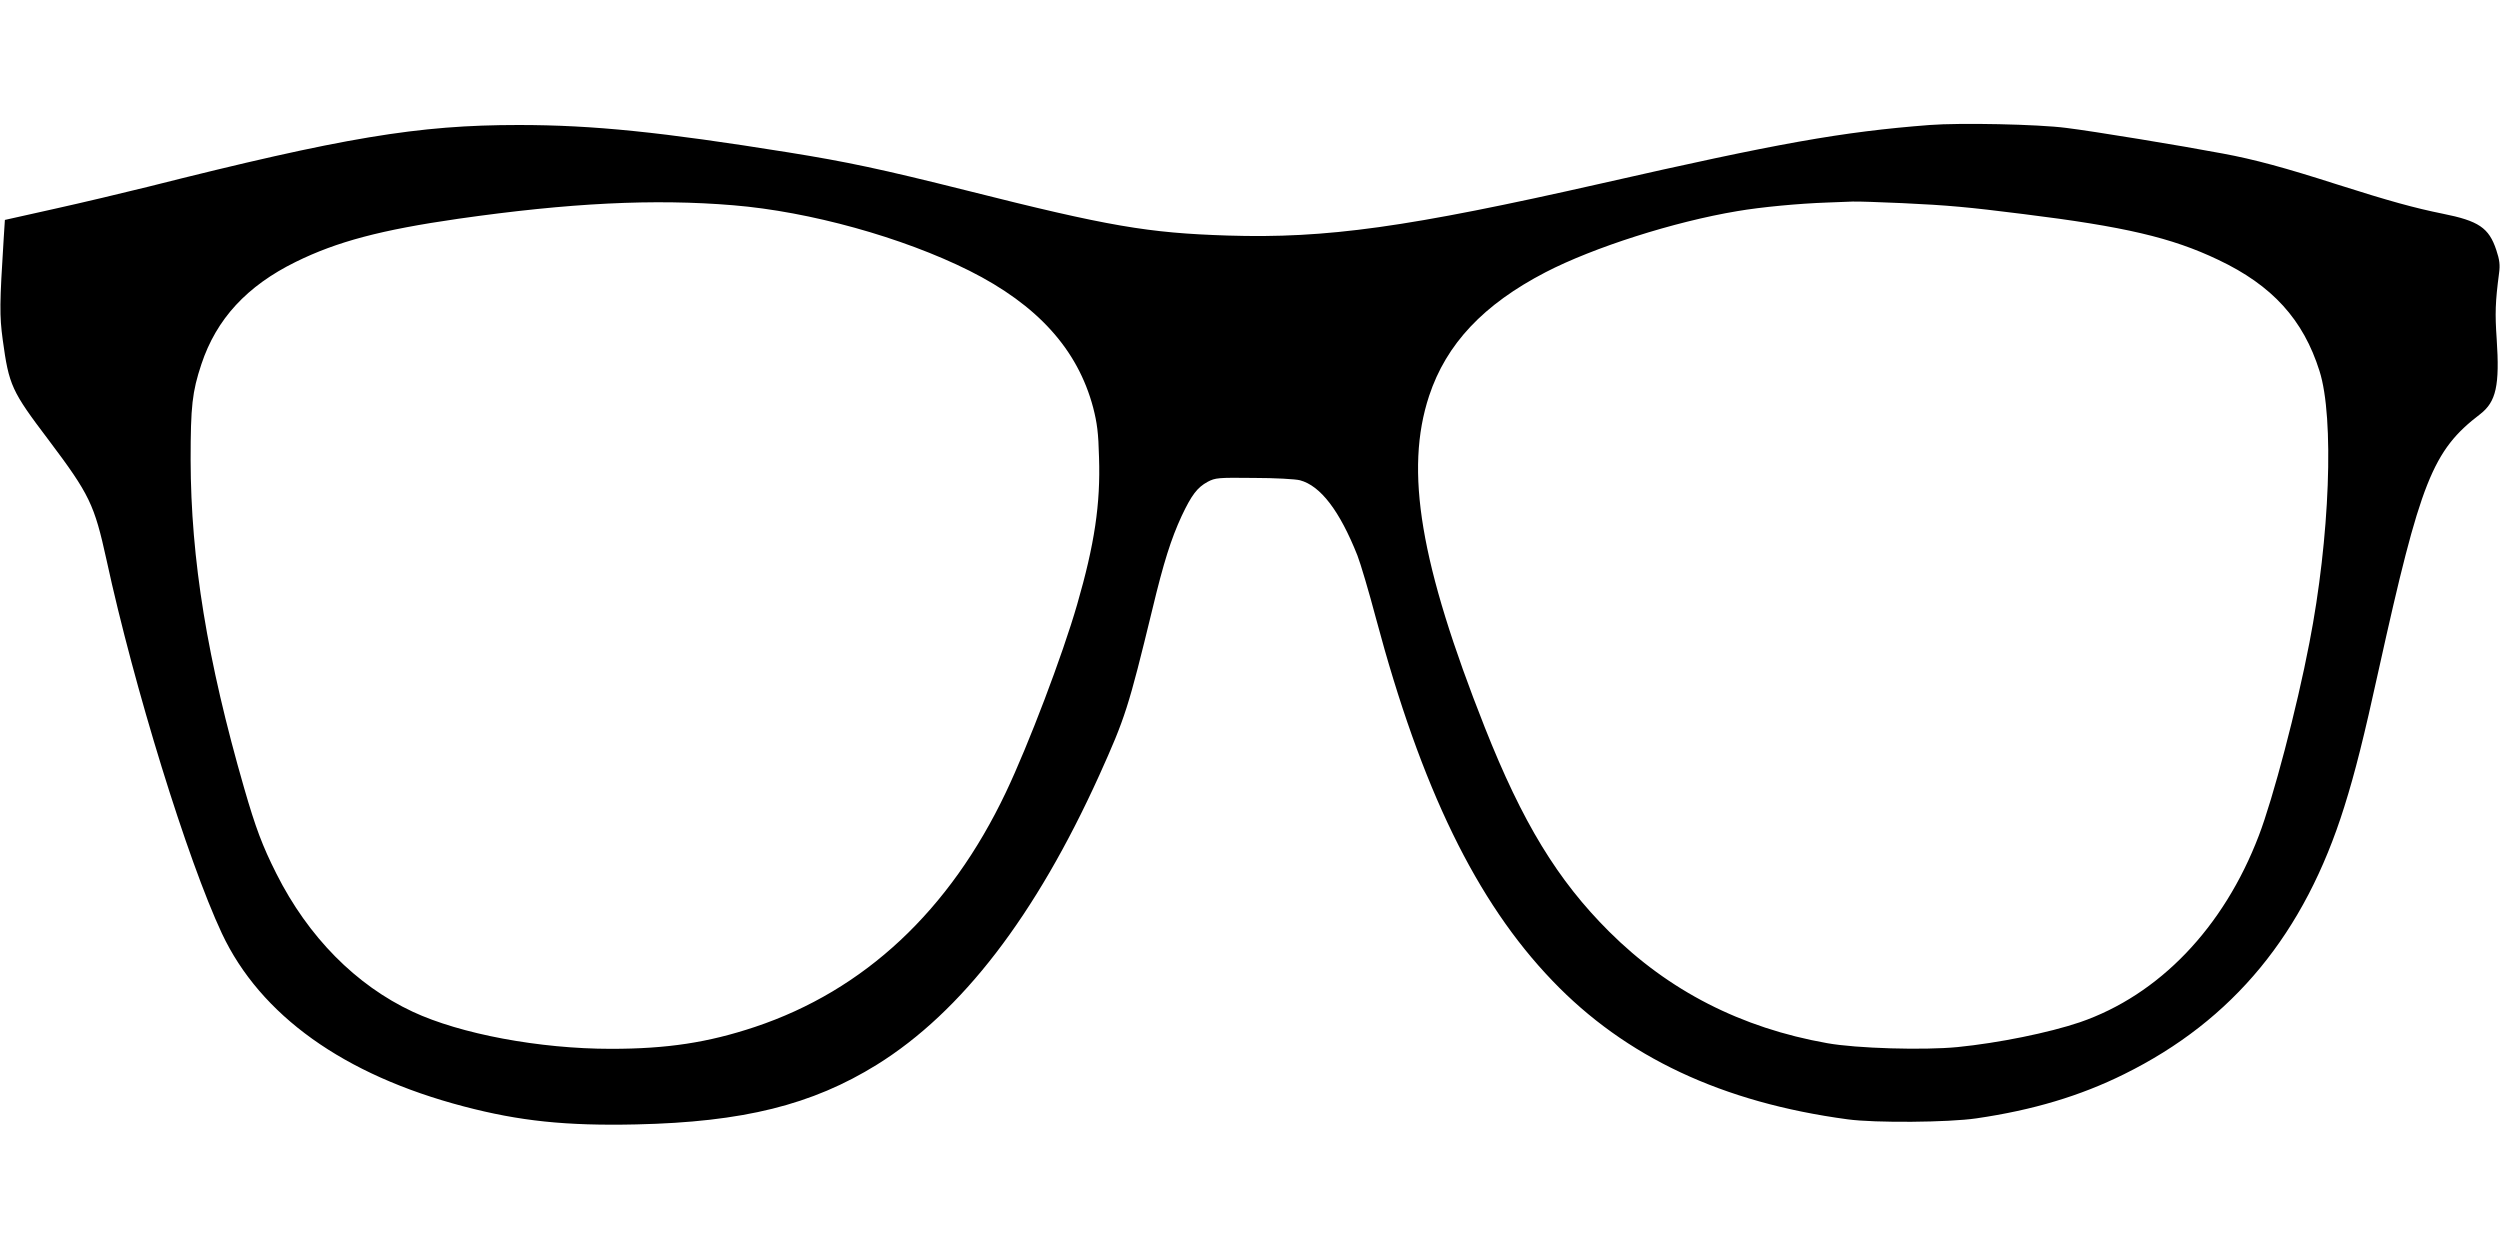
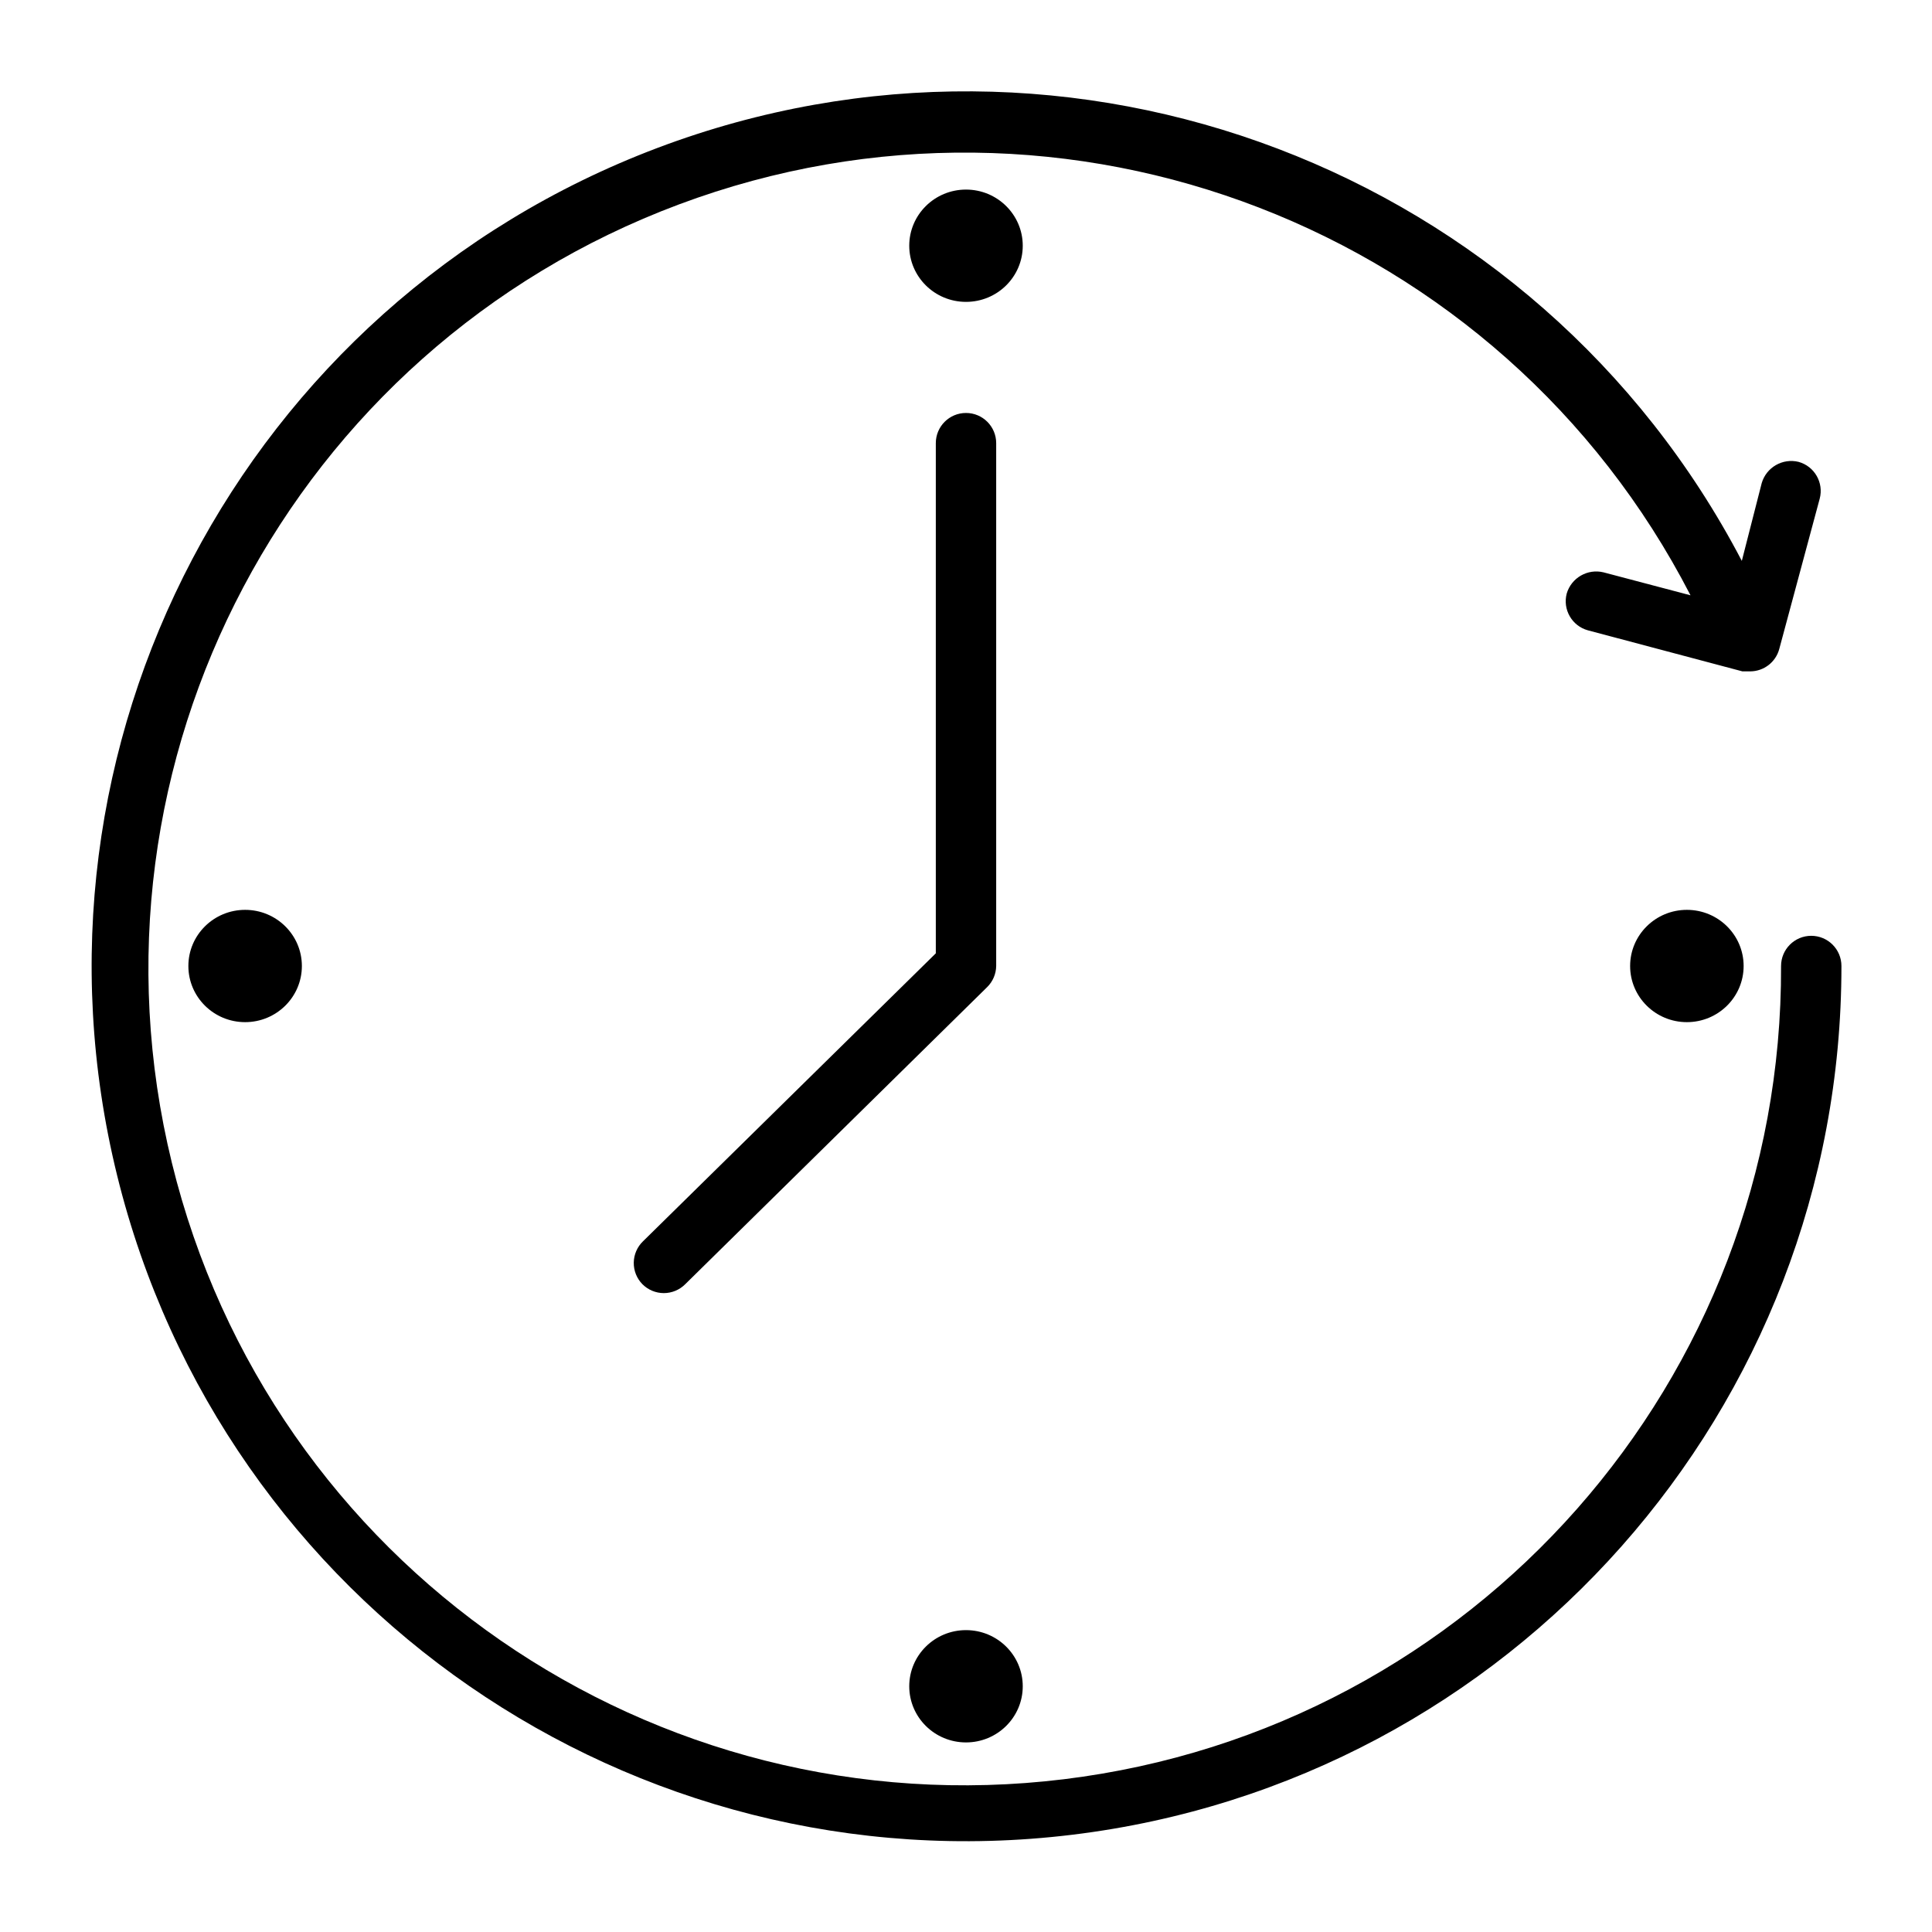
- <svg xmlns="http://www.w3.org/2000/svg" version="1.0" width="1280pt" height="640pt" viewBox="0 0 1280 640" preserveAspectRatio="xMidYMid meet">
-   <g transform="translate(0,640) scale(0.1,-0.1)" fill="#000000" stroke="none">
-     <path d="M9880 5760 c-452 -35 -774 -93 -1680 -299 -993 -225 -1408 -283 -1915 -267 -407 13 -608 47 -1337 231 -439 110 -609 146 -913 195 -649 104 -997 140 -1380 140 -514 0 -894 -63 -1900 -317 -121 -30 -335 -81 -475 -112 l-255 -57 -6 -94 c-21 -335 -22 -394 -5 -520 32 -234 45 -262 235 -513 210 -279 234 -330 296 -612 142 -656 415 -1538 591 -1914 197 -419 624 -725 1239 -886 285 -75 523 -100 883 -92 547 12 900 100 1232 306 434 270 812 762 1138 1481 133 295 149 344 272 850 58 242 96 361 150 478 51 108 80 146 133 175 40 21 53 22 237 20 108 0 214 -6 236 -12 105 -28 203 -156 294 -385 16 -41 59 -186 95 -322 232 -870 514 -1450 903 -1855 374 -391 871 -624 1512 -710 139 -19 517 -16 659 5 289 42 532 115 756 226 559 276 925 721 1128 1370 55 175 100 354 177 705 213 962 274 1118 519 1305 81 63 100 146 84 385 -9 130 -7 190 12 335 6 43 3 69 -14 120 -38 114 -90 149 -275 186 -143 29 -271 64 -541 150 -268 86 -423 128 -585 158 -211 40 -662 114 -800 131 -145 19 -545 27 -700 15z m-6125 -411 c390 -32 866 -164 1208 -335 349 -175 555 -403 634 -701 20 -78 27 -129 30 -255 8 -239 -23 -445 -112 -753 -75 -260 -249 -718 -365 -962 -288 -606 -725 -1014 -1285 -1201 -240 -80 -449 -112 -737 -112 -366 0 -771 76 -1015 190 -291 136 -535 383 -698 707 -72 143 -106 234 -165 438 -189 656 -273 1171 -274 1680 0 276 8 348 55 490 77 232 233 401 483 524 211 104 437 164 833 221 568 81 1001 103 1408 69z m5985 11 c235 -11 334 -20 620 -56 516 -64 758 -120 997 -234 277 -131 436 -306 519 -570 76 -239 53 -854 -52 -1392 -64 -334 -186 -797 -259 -987 -180 -471 -510 -815 -916 -955 -160 -54 -416 -106 -626 -127 -173 -17 -519 -7 -668 20 -440 78 -812 268 -1116 571 -264 263 -444 558 -637 1046 -331 837 -411 1315 -285 1697 88 266 278 468 596 633 245 127 658 259 982 313 122 21 316 39 460 44 44 2 103 4 130 5 28 1 142 -3 255 -8z" />
-   </g>
+ <svg xmlns="http://www.w3.org/2000/svg" fill="#000000" width="800px" height="800px" viewBox="0 0 32 32" data-name="Layer 4" id="Layer_4">
+   <path d="M30,15.5a0.5,0.5,0,0,0-.5.5A13.52,13.52,0,1,1,28,9.86l-1.44-.38a0.51,0.51,0,0,0-.61.35,0.5,0.5,0,0,0,.35.61l2.56,0.68,0.13,0a0.5,0.5,0,0,0,.48-0.37l0.67-2.49a0.5,0.5,0,0,0-.35-0.61,0.51,0.51,0,0,0-.61.35L28.85,9.29A14.49,14.49,0,1,0,30.5,16,0.5,0.5,0,0,0,30,15.5Z" />
+   <ellipse cx="4.06" cy="16" rx="0.94" ry="0.93" />
+   <ellipse cx="16" cy="4.07" rx="0.94" ry="0.93" />
+   <ellipse cx="27.94" cy="16" rx="0.94" ry="0.93" />
+   <ellipse cx="16" cy="27.93" rx="0.94" ry="0.93" />
+   <path d="M10.64,21.27a0.5,0.5,0,0,0,.71,0l5-4.92A0.5,0.5,0,0,0,16.5,16l0-8.66a0.5,0.5,0,0,0-.5-0.5h0a0.5,0.5,0,0,0-.5.5l0,8.45-4.85,4.77A0.5,0.5,0,0,0,10.64,21.27Z" />
</svg>
